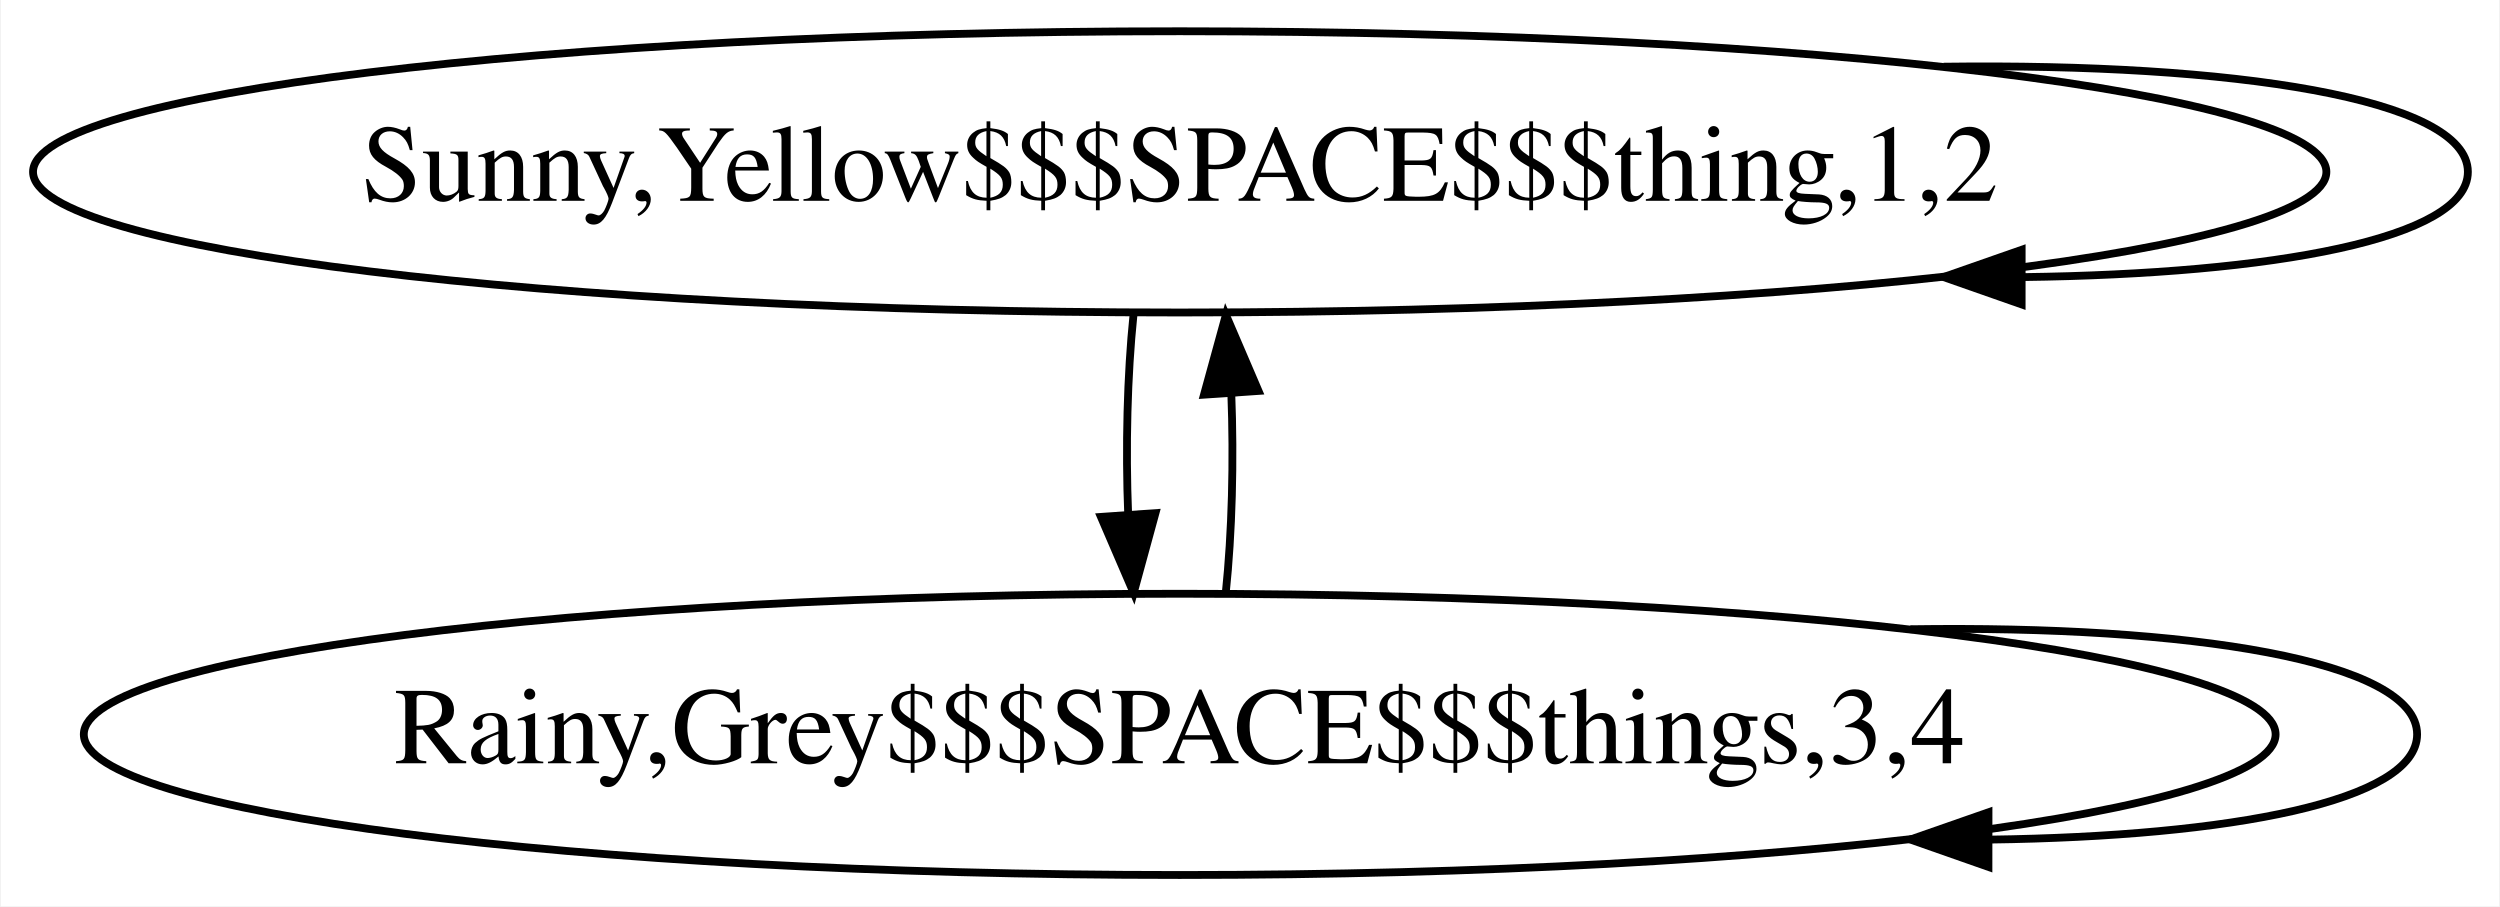
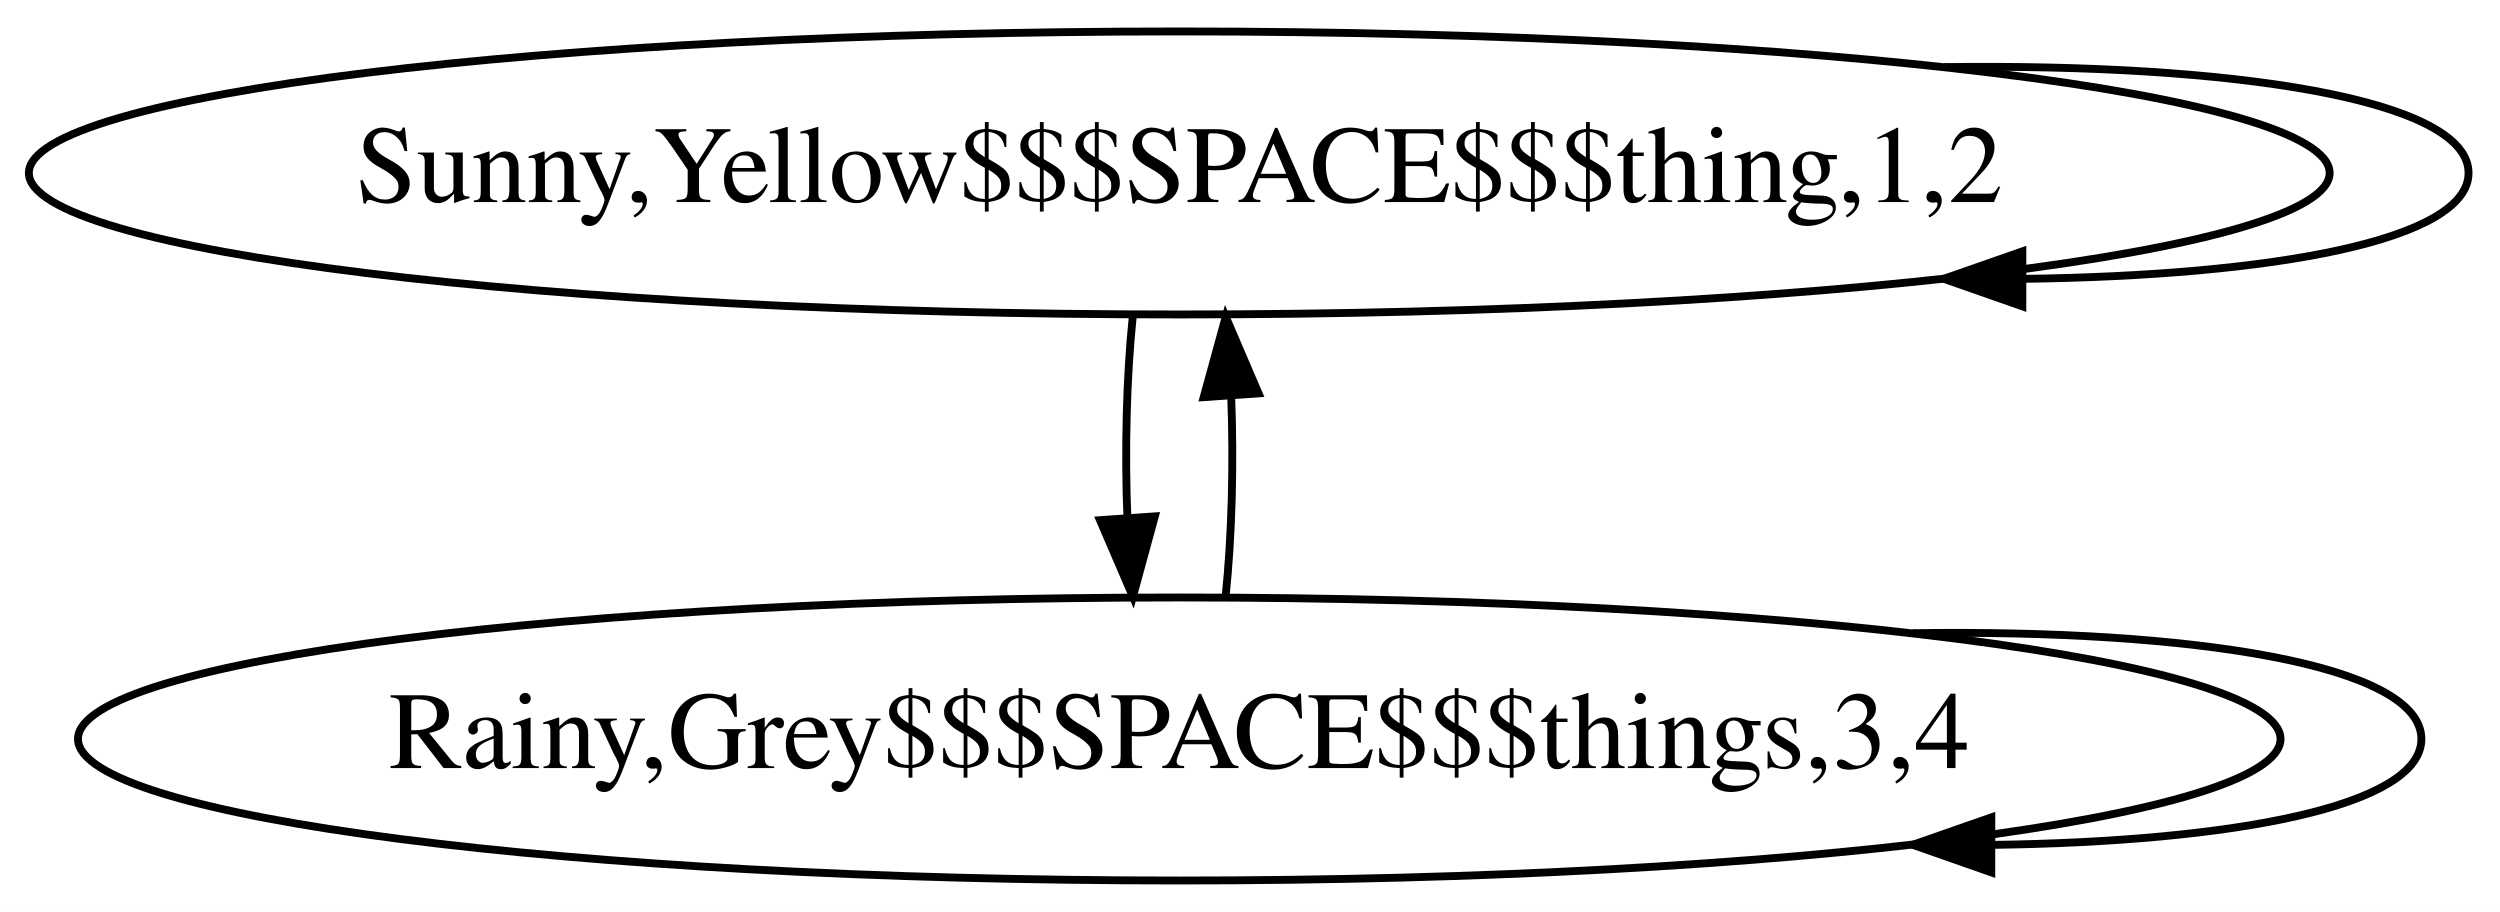
- <svg xmlns="http://www.w3.org/2000/svg" width="320pt" height="116pt" viewBox="0.00 0.00 319.77 116.00">
+ <svg xmlns="http://www.w3.org/2000/svg" width="318pt" height="116pt" viewBox="0.00 0.00 318.00 116.00">
  <g id="graph0" class="graph" transform="scale(1 1) rotate(0) translate(4 112)">
-     <polygon fill="white" stroke="none" points="-4,4 -4,-112 315.774,-112 315.774,4 -4,4" />
+     <polygon fill="white" stroke="none" points="-4,4 -4,-112 314,-112 314,4 -4,4" />
    <g id="node1" class="node">
-       <ellipse fill="none" stroke="black" cx="146.887" cy="-90" rx="146.774" ry="18" />
-       <text text-anchor="middle" x="146.887" y="-86.3" font-family="Times,serif" font-size="14.00">Sunny,Yellow$$$SPACE$$$thing,1,2</text>
+       <ellipse fill="none" stroke="black" cx="146" cy="-90" rx="146.331" ry="18" />
+       <text text-anchor="middle" x="146" y="-86.3" font-family="Times,serif" font-size="14.00">Sunny,Yellow$$$SPACE$$$thing,1,2</text>
    </g>
    <g id="edge1" class="edge">
-       <path fill="none" stroke="black" d="M244.658,-103.465C281.431,-103.945 311.774,-99.457 311.774,-90 311.774,-81.43 286.853,-76.94 254.811,-76.531" />
-       <polygon fill="black" stroke="black" points="254.656,-73.031 244.658,-76.535 254.659,-80.031 254.656,-73.031" />
+       <path fill="none" stroke="black" d="M243.245,-103.465C279.82,-103.945 310,-99.457 310,-90 310,-81.43 285.214,-76.94 253.343,-76.531" />
+       <polygon fill="black" stroke="black" points="253.243,-73.031 243.245,-76.535 253.246,-80.031 253.243,-73.031" />
    </g>
    <g id="node2" class="node">
-       <ellipse fill="none" stroke="black" cx="146.887" cy="-18" rx="140.275" ry="18" />
-       <text text-anchor="middle" x="146.887" y="-14.3" font-family="Times,serif" font-size="14.00">Rainy,Grey$$$SPACE$$$things,3,4</text>
+       <ellipse fill="none" stroke="black" cx="146" cy="-18" rx="140.082" ry="18" />
+       <text text-anchor="middle" x="146" y="-14.3" font-family="Times,serif" font-size="14.00">Rainy,Grey$$$SPACE$$$things,3,4</text>
    </g>
    <g id="edge2" class="edge">
-       <path fill="none" stroke="black" d="M140.971,-71.697C140.176,-63.983 139.949,-54.712 140.292,-46.112" />
-       <polygon fill="black" stroke="black" points="143.785,-46.324 140.992,-36.104 136.802,-45.836 143.785,-46.324" />
+       <path fill="none" stroke="black" d="M140.084,-71.697C139.289,-63.983 139.062,-54.712 139.405,-46.112" />
+       <polygon fill="black" stroke="black" points="142.898,-46.324 140.105,-36.104 135.915,-45.836 142.898,-46.324" />
    </g>
    <g id="edge3" class="edge">
-       <path fill="none" stroke="black" d="M152.782,-36.104C153.588,-43.791 153.824,-53.054 153.491,-61.665" />
-       <polygon fill="black" stroke="black" points="149.996,-61.48 152.803,-71.697 156.979,-61.96 149.996,-61.48" />
+       <path fill="none" stroke="black" d="M151.895,-36.104C152.701,-43.791 152.937,-53.054 152.604,-61.665" />
+       <polygon fill="black" stroke="black" points="149.109,-61.48 151.916,-71.697 156.092,-61.96 149.109,-61.48" />
    </g>
    <g id="edge4" class="edge">
-       <path fill="none" stroke="black" d="M240.41,-31.46C275.91,-31.979 305.275,-27.492 305.275,-18 305.275,-9.435 281.366,-4.945 250.613,-4.532" />
-       <polygon fill="black" stroke="black" points="250.406,-1.032 240.41,-4.54 250.413,-8.032 250.406,-1.032" />
+       <path fill="none" stroke="black" d="M239.294,-31.46C274.708,-31.979 304,-27.492 304,-18 304,-9.435 280.15,-4.945 249.472,-4.532" />
+       <polygon fill="black" stroke="black" points="249.291,-1.032 239.294,-4.54 249.297,-8.032 249.291,-1.032" />
    </g>
  </g>
</svg>
